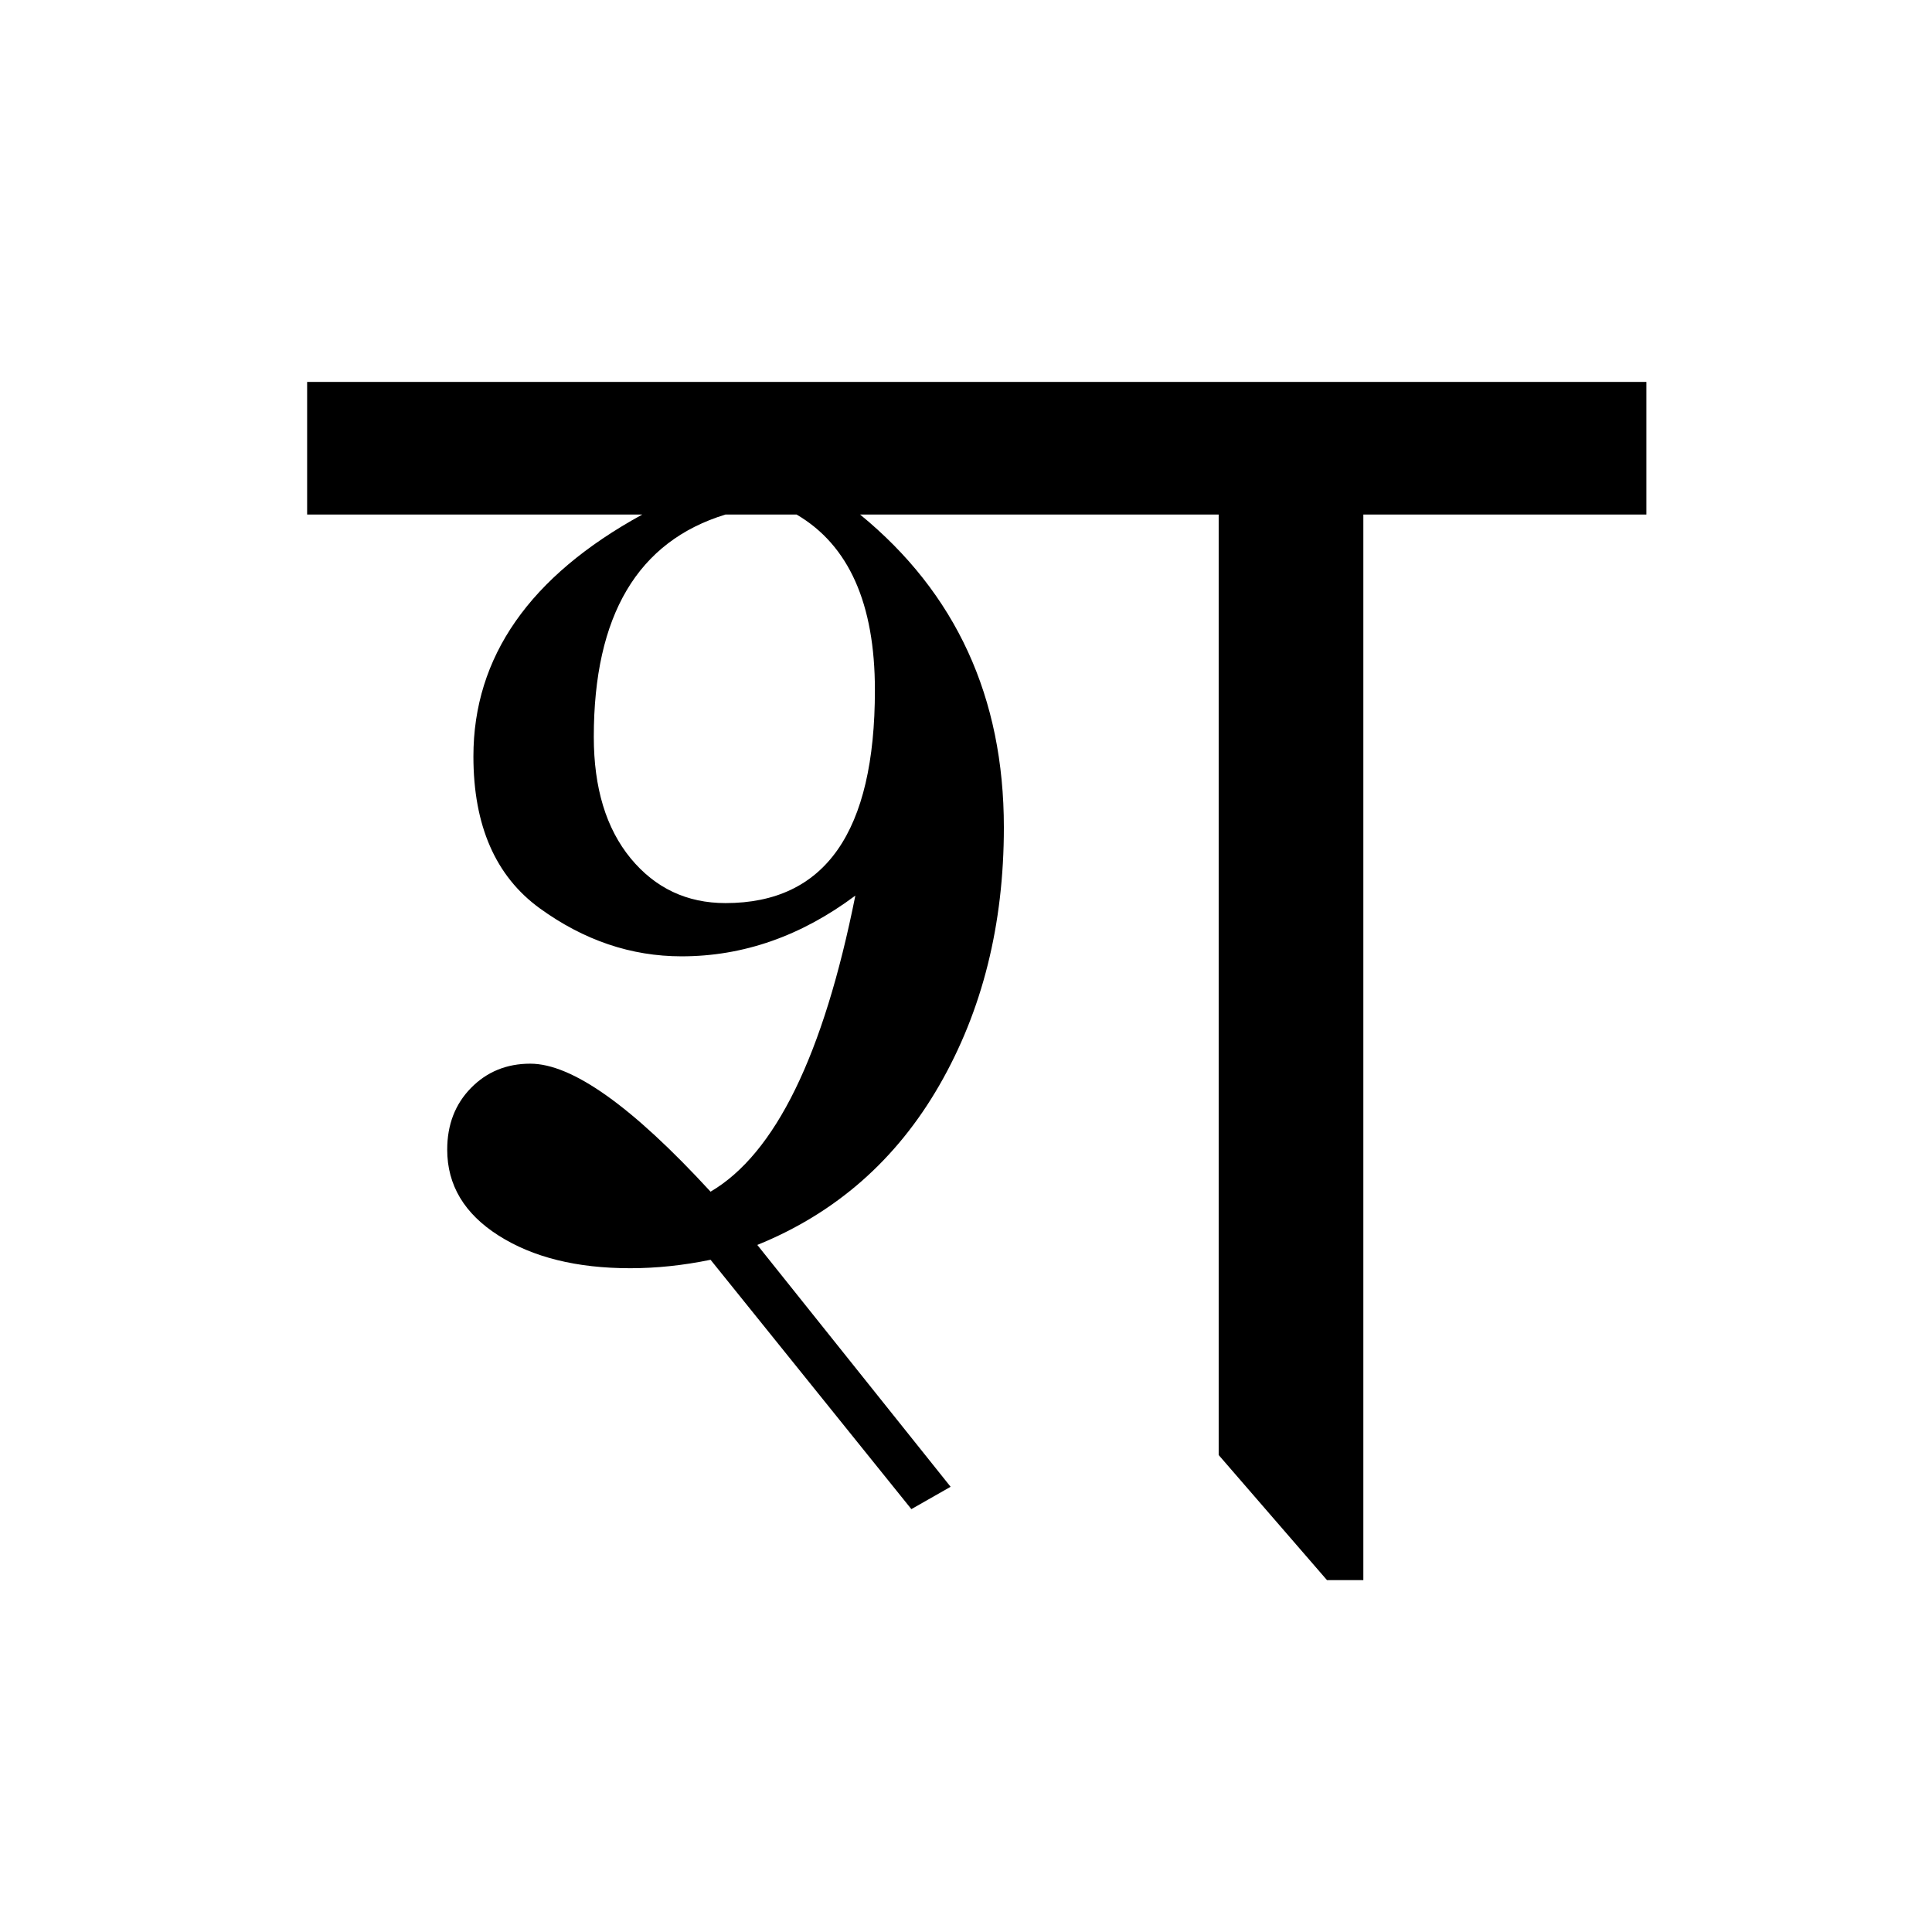
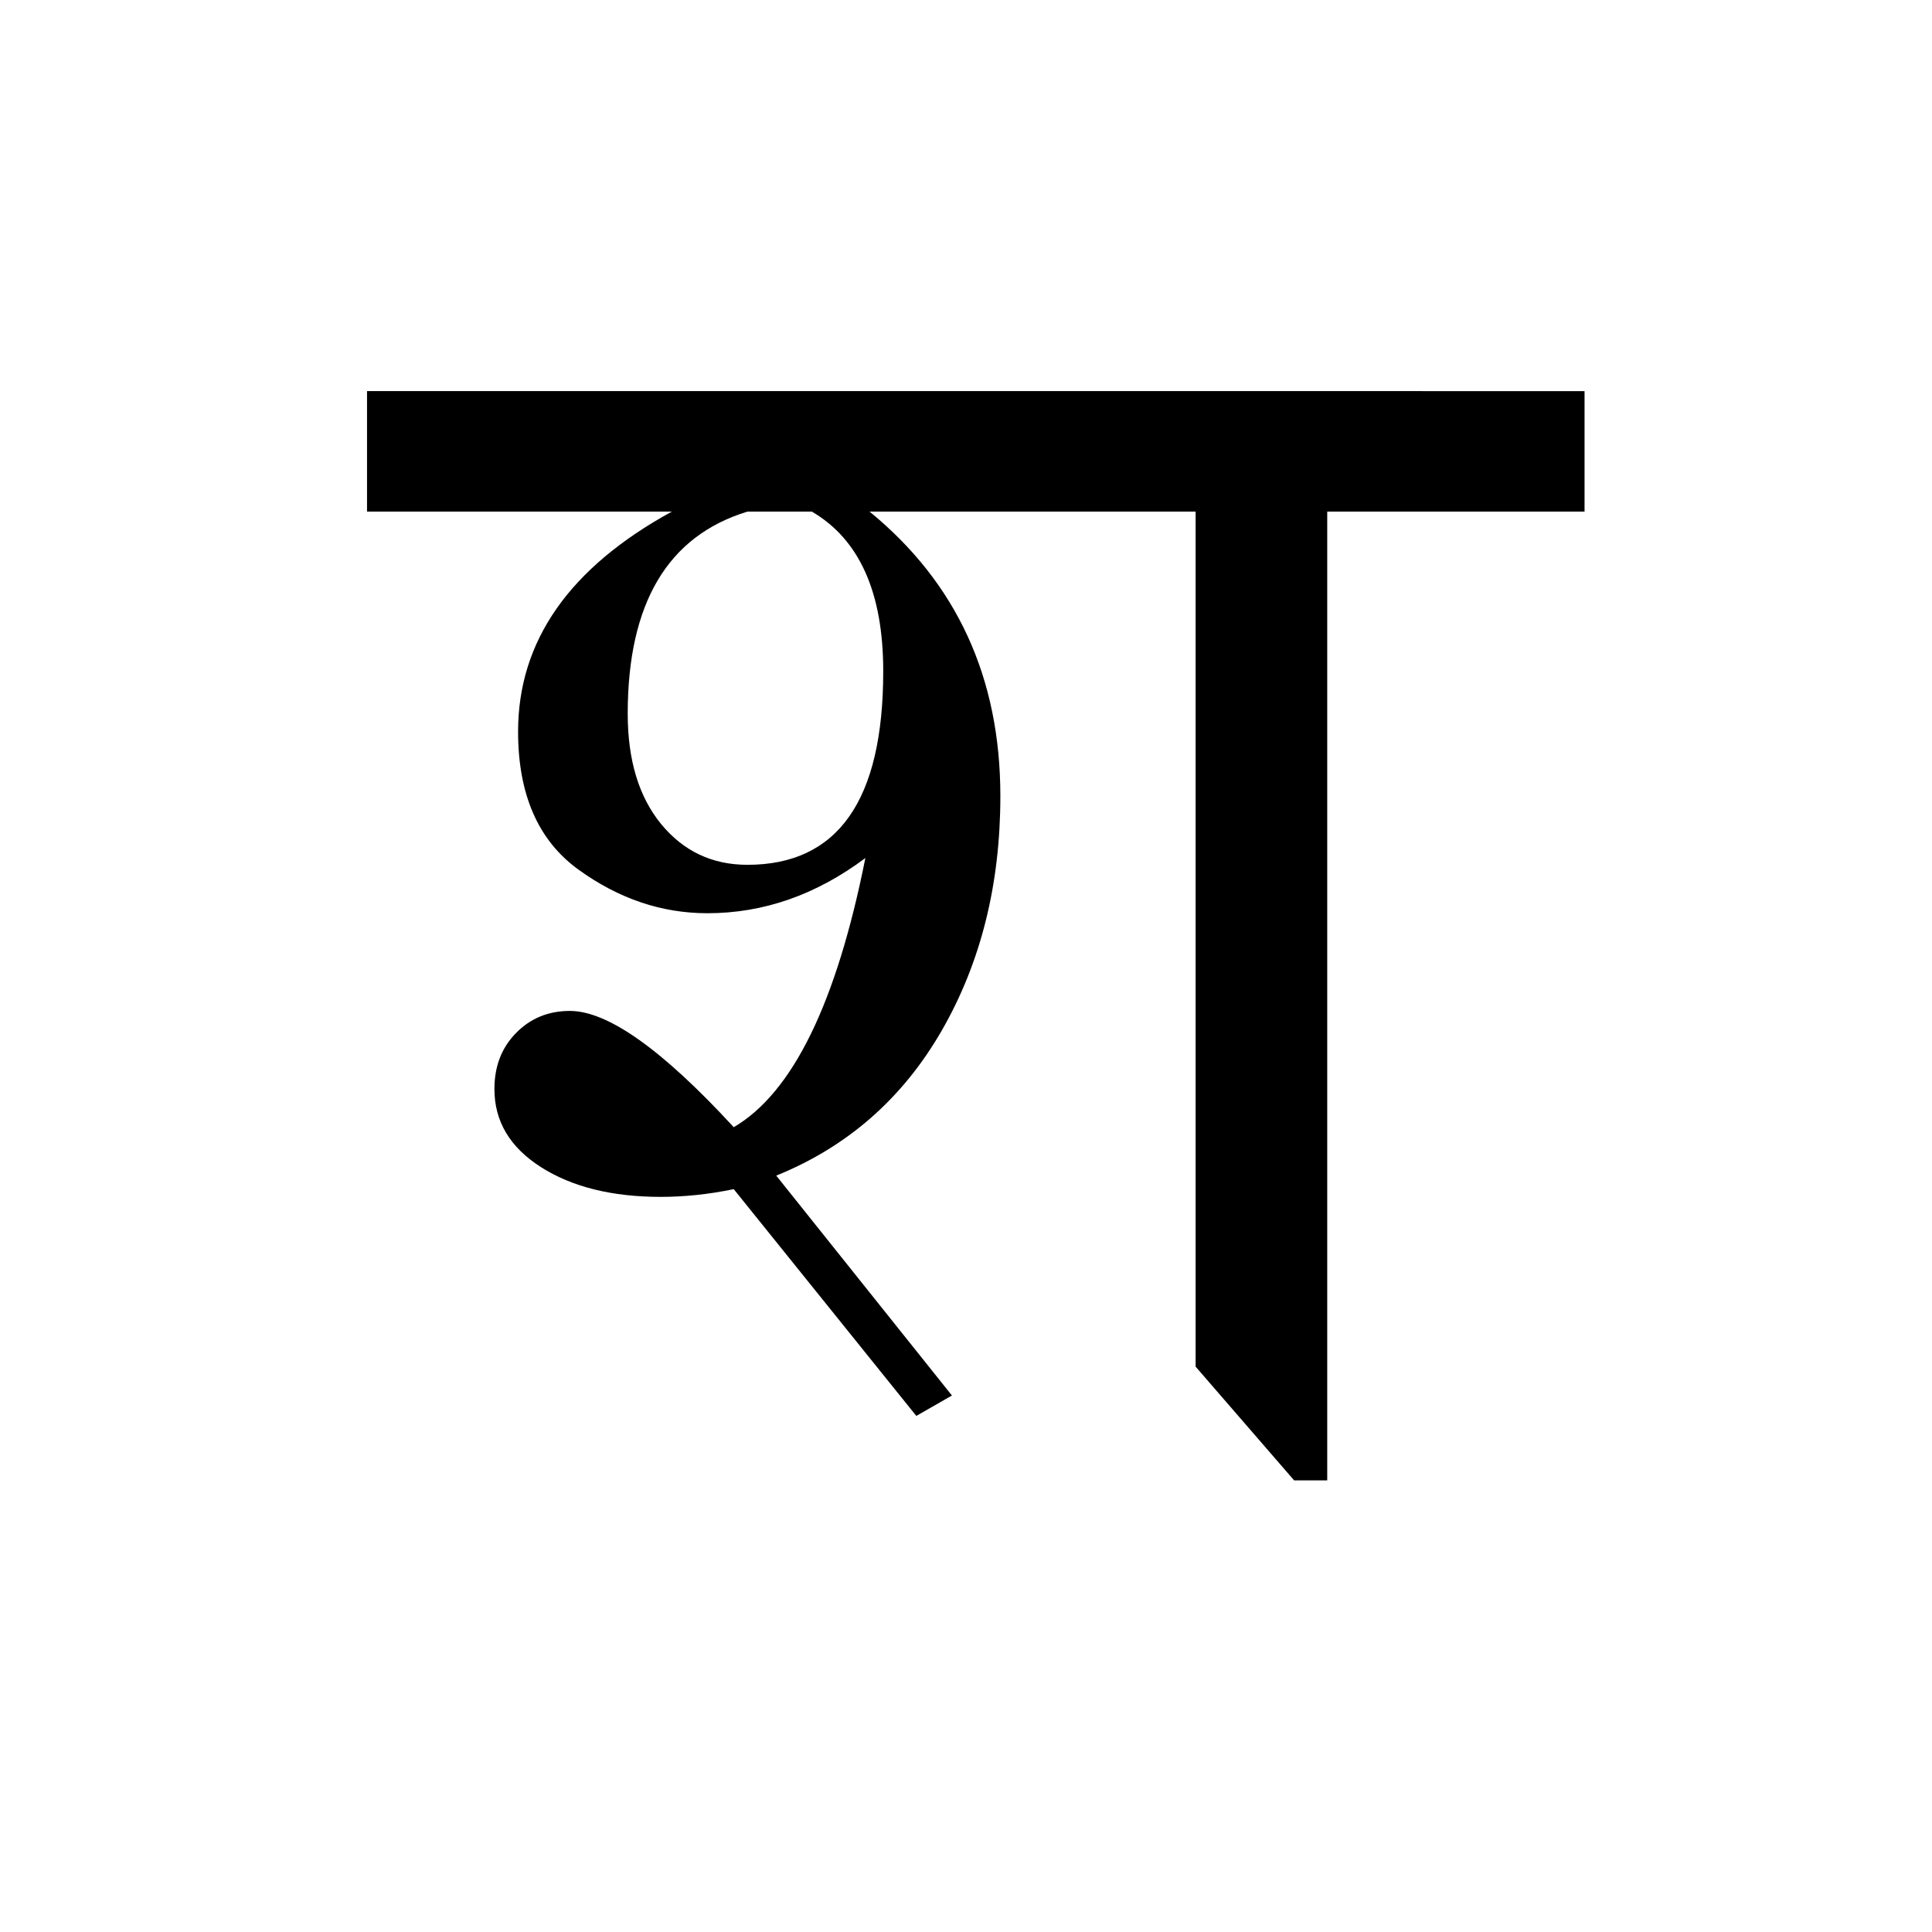
<svg xmlns="http://www.w3.org/2000/svg" xmlns:xlink="http://www.w3.org/1999/xlink" width="250px" height="250px" viewBox="0 0 250 250" y="0px" x="0px" enable-background="new 0 0 250 250">
  <defs>
    <symbol overflow="visible" id="749c80cca">
-       <path d="M172.938-150.578v17.156h-36.625V4.468h-4.704l-14.015-16.187v-121.703H71.188c12.406 10.156 18.609 23.652 18.609 40.484 0 12.575-2.781 23.696-8.344 33.36-5.562 9.668-13.418 16.558-23.562 20.672L82.906-7.61l-5.078 2.89-25.984-32.265c-3.543.73-7.008 1.093-10.39 1.093-6.93 0-12.61-1.41-17.048-4.234-4.43-2.82-6.64-6.523-6.64-11.11 0-3.226 1.023-5.89 3.078-7.984 2.05-2.093 4.61-3.14 7.672-3.14 5.406 0 13.18 5.523 23.328 16.562 8.375-4.914 14.617-17.687 18.734-38.312-7.012 5.242-14.508 7.859-22.484 7.859-6.524 0-12.64-2.07-18.36-6.219-5.718-4.156-8.578-10.707-8.578-19.656 0-12.883 7.285-23.316 21.86-31.297H-.36v-17.156zm-109.97 17.156h-9.187c-11.367 3.469-17.047 13.059-17.047 28.766 0 6.605 1.586 11.844 4.766 15.719 3.188 3.867 7.281 5.796 12.281 5.796 12.883 0 19.328-9.187 19.328-27.562 0-11.195-3.382-18.77-10.14-22.719zm0 0" />
+       <path d="M157.219-136.89v15.593h-33.297V4.063h-4.281l-12.75-14.72v-110.64H64.703c11.281 9.23 16.922 21.5 16.922 36.813 0 11.43-2.527 21.539-7.578 30.328-5.055 8.781-12.195 15.043-21.422 18.781L75.359-6.922l-4.609 2.64-23.625-29.343c-3.219.668-6.367 1-9.438 1-6.304 0-11.468-1.281-15.5-3.844-4.023-2.562-6.03-5.93-6.03-10.11 0-2.937.929-5.35 2.796-7.25 1.863-1.905 4.188-2.858 6.969-2.858 4.906 0 11.973 5.015 21.203 15.046 7.625-4.468 13.3-16.078 17.031-34.828-6.367 4.762-13.18 7.14-20.437 7.14-5.93 0-11.496-1.882-16.703-5.655-5.2-3.77-7.797-9.72-7.797-17.844 0-11.719 6.629-21.207 19.89-28.469H-.328v-15.594zm-99.985 15.593h-8.343c-10.325 3.156-15.485 11.875-15.485 26.156 0 6 1.442 10.762 4.328 14.282 2.895 3.511 6.614 5.265 11.157 5.265 11.718 0 17.578-8.347 17.578-25.047 0-10.175-3.078-17.062-9.235-20.656zm0 0" />
    </symbol>
  </defs>
-   <use xlink:href="#749c80cca" x="40.103" y="200" />
+   <use xlink:href="#749c80cca" x="47.821" y="187.5" />
</svg>
